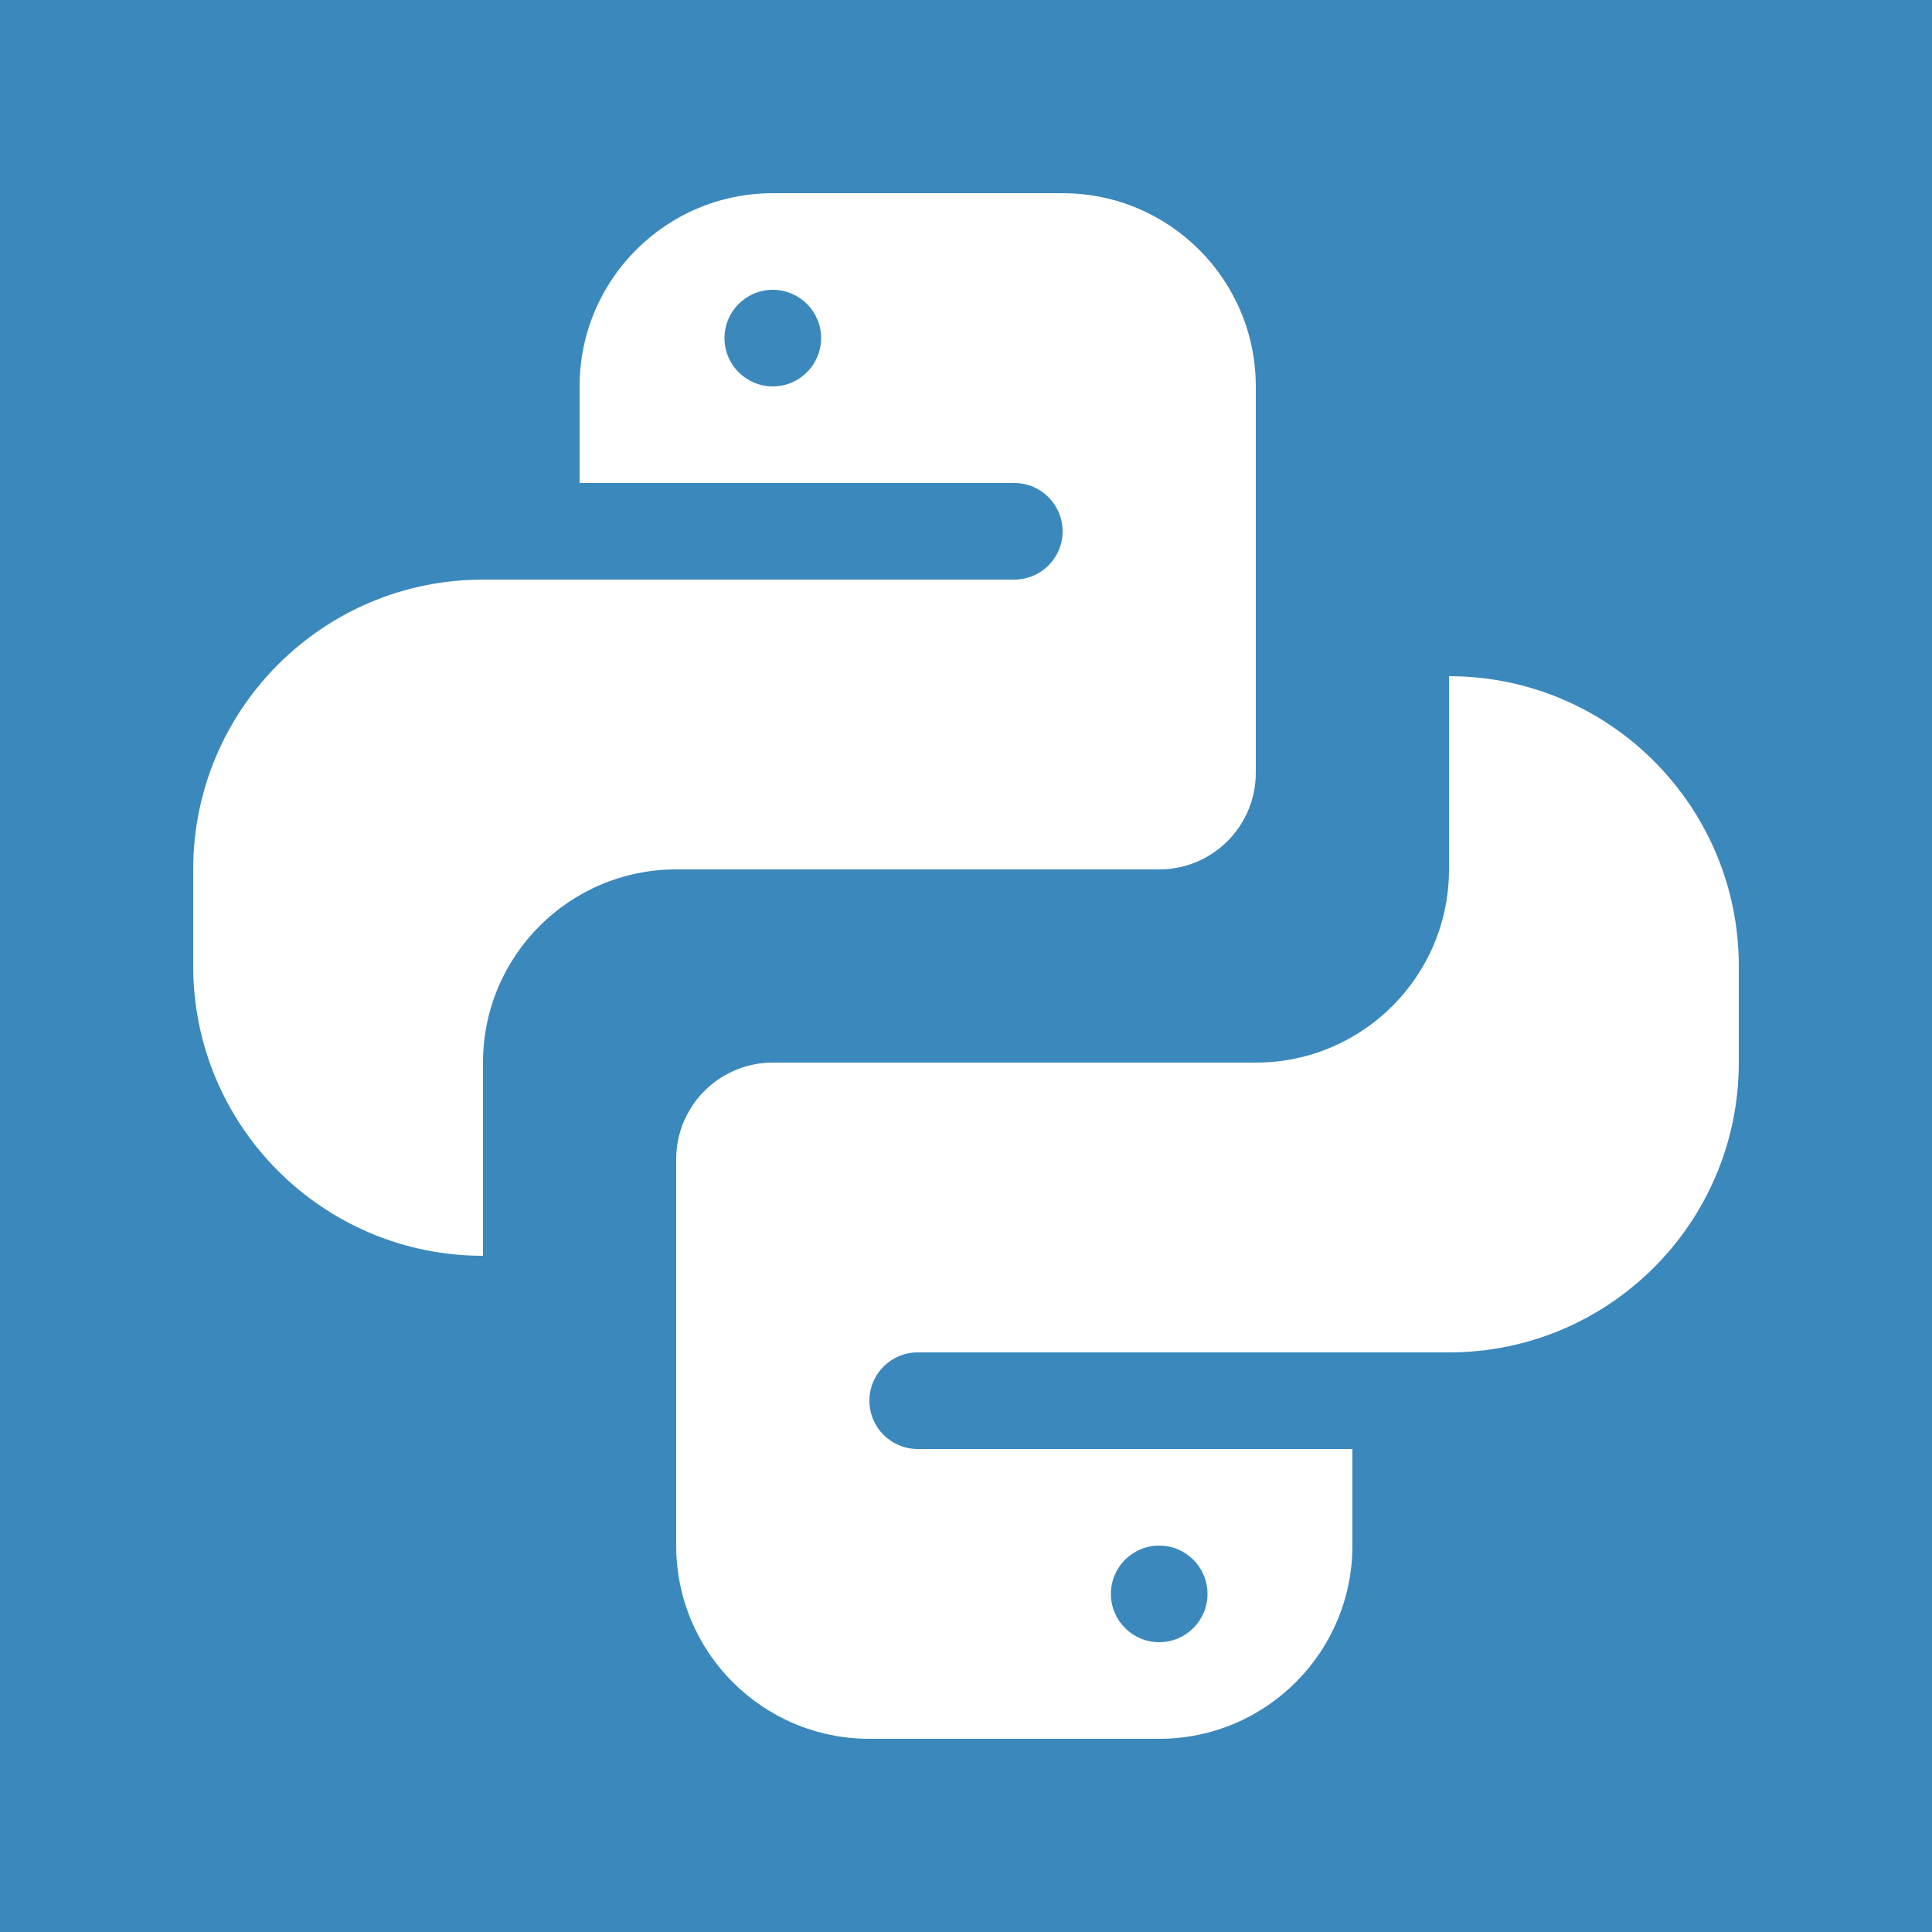
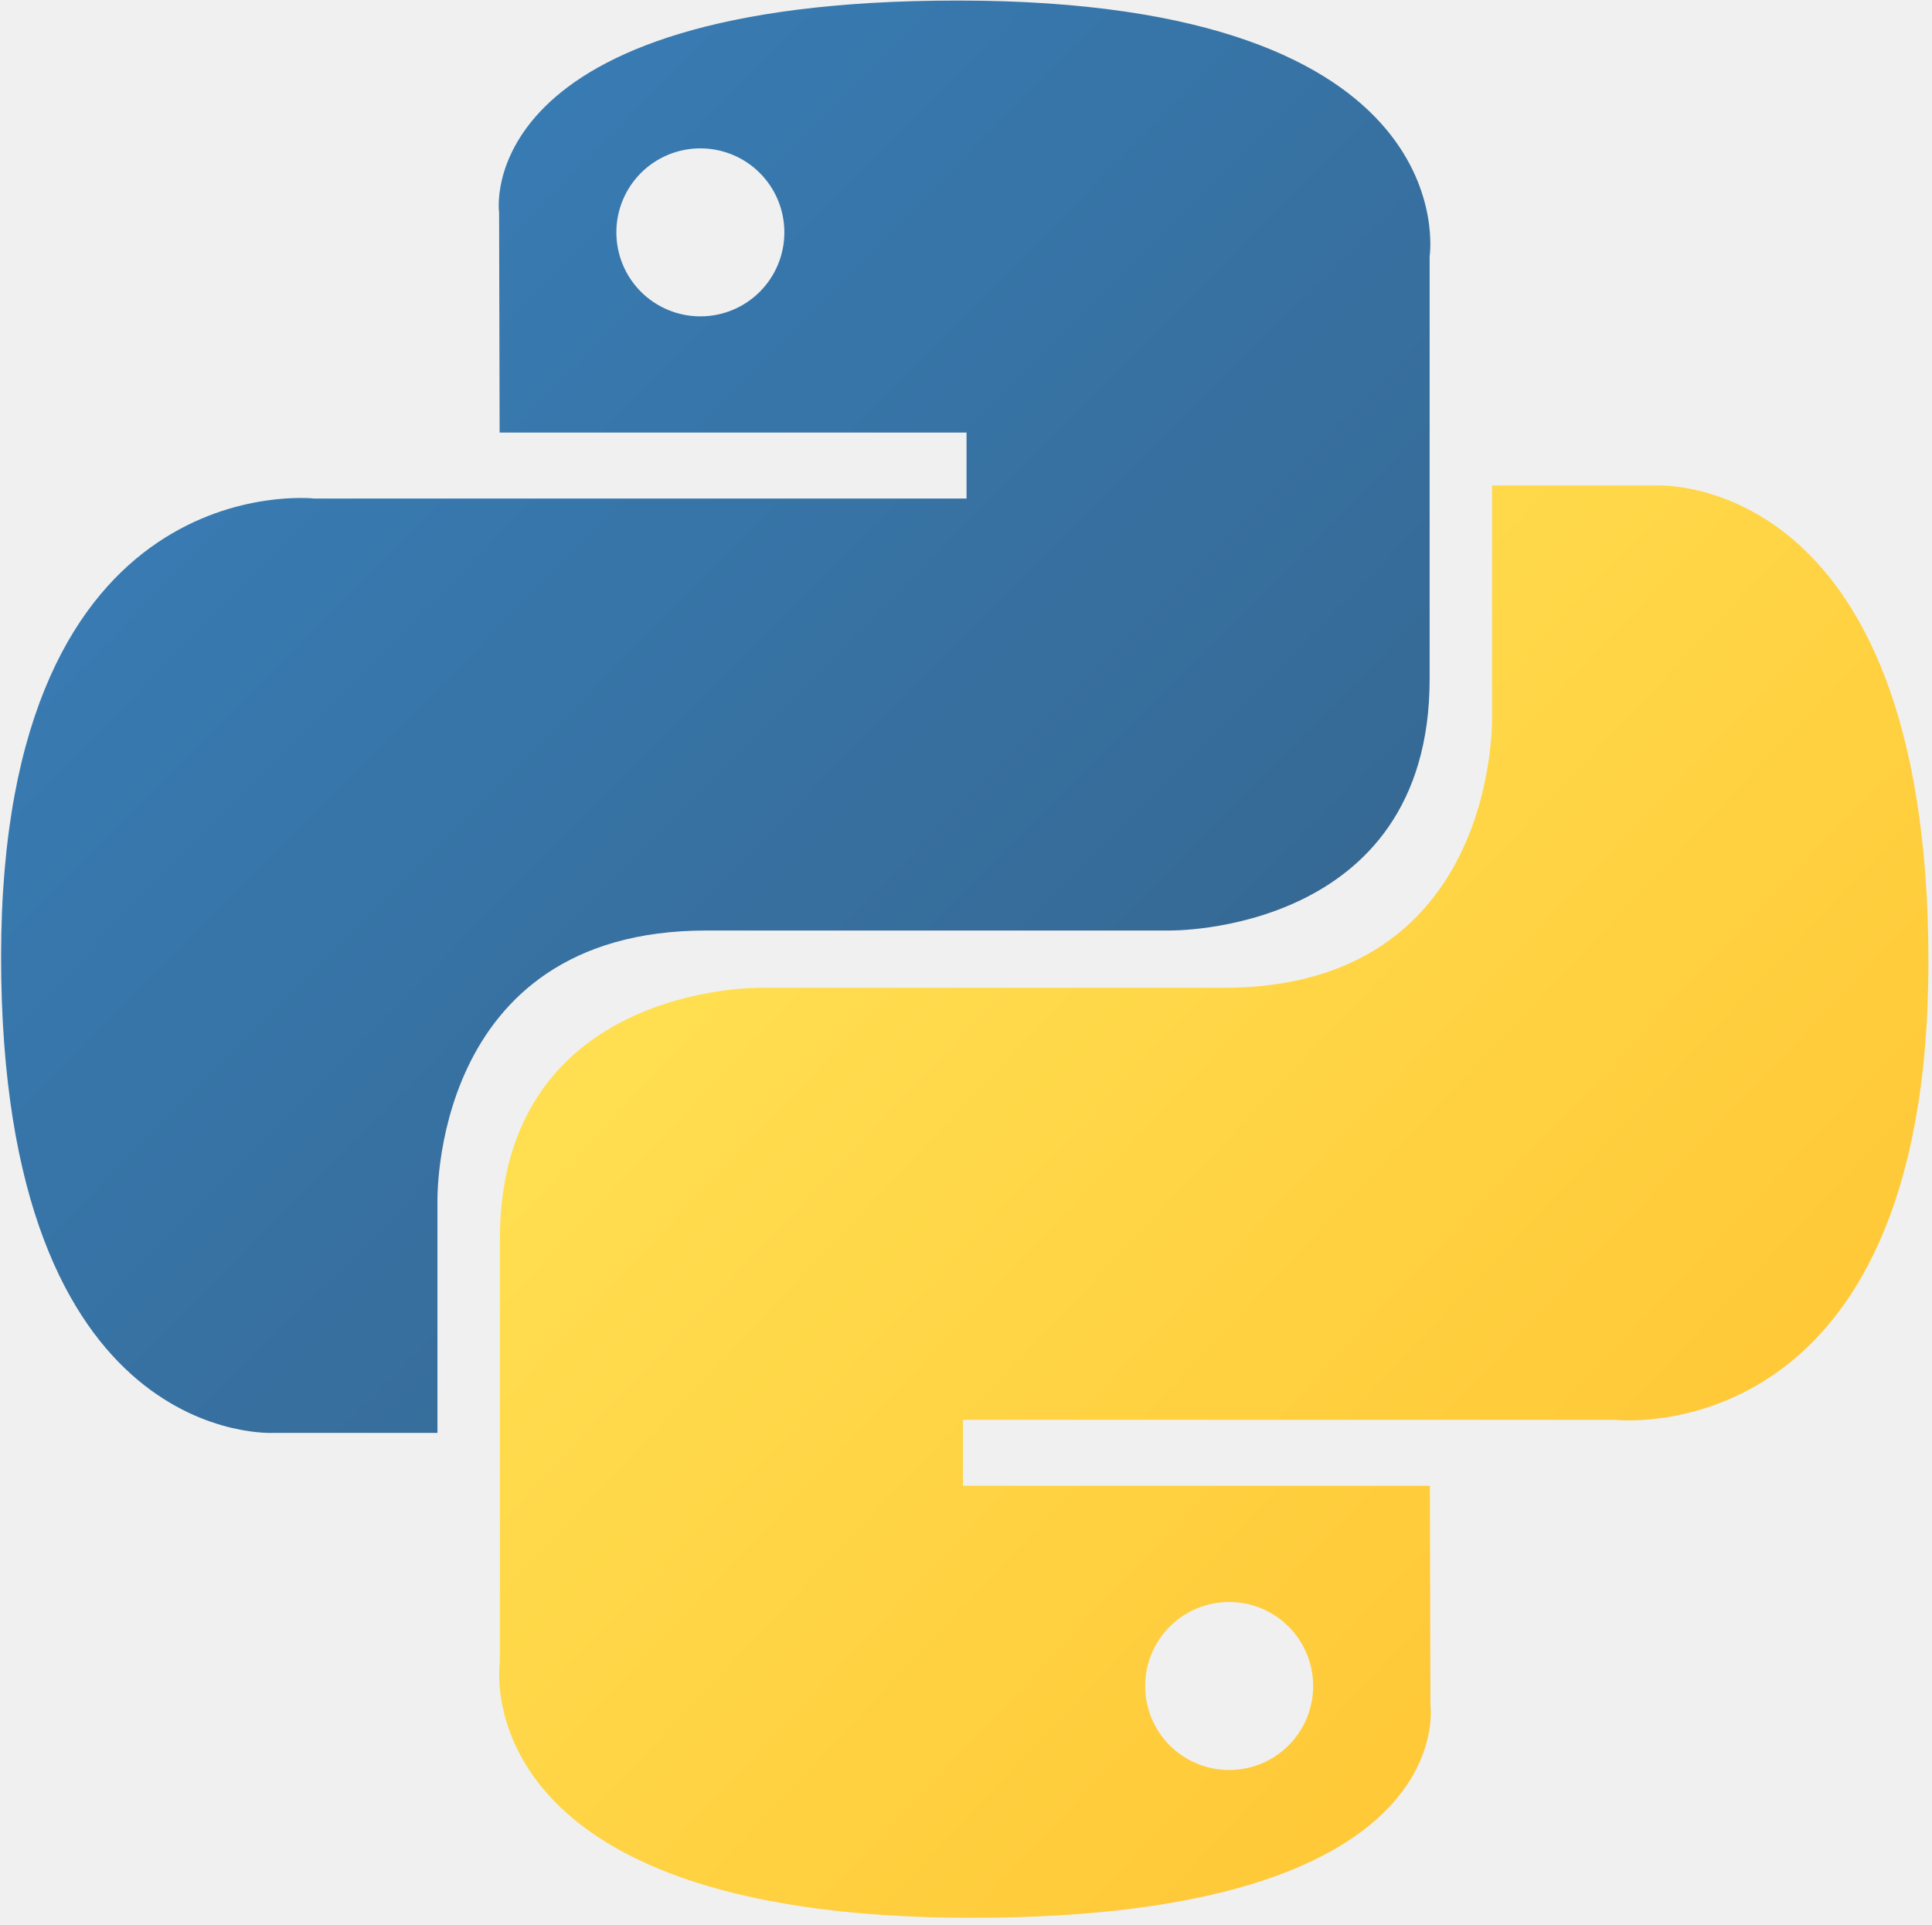
- <svg xmlns="http://www.w3.org/2000/svg" id="Layer_1" data-name="Layer 1" viewBox="0 0 20 20">
+ <svg xmlns="http://www.w3.org/2000/svg" viewBox="0 0 256 255" preserveAspectRatio="xMinYMin meet">
  <defs>
-     <style>.cls-2{fill:#fff}</style>
+     <linearGradient x1="12.959%" y1="12.039%" x2="79.639%" y2="78.201%" id="a">
+       <stop stop-color="#387EB8" offset="0%" />
+       <stop stop-color="#366994" offset="100%" />
+     </linearGradient>
+     <linearGradient x1="19.128%" y1="20.579%" x2="90.742%" y2="88.429%" id="b">
+       <stop stop-color="#FFE052" offset="0%" />
+       <stop stop-color="#FFC331" offset="100%" />
+     </linearGradient>
  </defs>
-   <path fill="#3b88bc" d="M0 0h20v20H0z" />
-   <path class="cls-2" d="M8 2a2 2 0 0 0-2 2v1h4.5a.5.5 0 0 1 0 1H5a3 3 0 0 0-3 3v1a3 3 0 0 0 3 3v-2a2 2 0 0 1 2-2h5a1 1 0 0 0 1-1V4a2 2 0 0 0-2-2zm0 2a.5.5 0 1 1 .5-.5.5.5 0 0 1-.5.5z" />
-   <path class="cls-2" d="M12 18a2 2 0 0 0 2-2v-1H9.5a.5.5 0 0 1 0-1H15a3 3 0 0 0 3-3v-1a3 3 0 0 0-3-3v2a2 2 0 0 1-2 2H8a1 1 0 0 0-1 1v4a2 2 0 0 0 2 2zm0-2a.5.5 0 1 1-.5.5.5.5 0 0 1 .5-.5z" />
+   <path d="M126.916.072c-64.832 0-60.784 28.115-60.784 28.115l.072 29.128h61.868v8.745H41.631S.145 61.355.145 126.77c0 65.417 36.21 63.097 36.21 63.097h21.61v-30.356s-1.165-36.21 35.632-36.21h61.362s34.475.557 34.475-33.319V33.97S194.67.072 126.916.072zM92.802 19.66a11.12 11.12 0 0 1 11.13 11.13 11.12 11.12 0 0 1-11.13 11.13 11.12 11.12 0 0 1-11.13-11.13 11.12 11.12 0 0 1 11.13-11.13z" fill="url(#a)" />
+   <path d="M128.757 254.126c64.832 0 60.784-28.115 60.784-28.115l-.072-29.127H127.6v-8.745h86.441s41.486 4.705 41.486-60.712c0-65.416-36.21-63.096-36.21-63.096h-21.61v30.355s1.165 36.21-35.632 36.21h-61.362s-34.475-.557-34.475 33.32v56.013s-5.235 33.897 62.518 33.897zm34.114-19.586a11.12 11.12 0 0 1-11.13-11.13 11.12 11.12 0 0 1 11.13-11.131 11.12 11.12 0 0 1 11.13 11.13 11.12 11.12 0 0 1-11.13 11.13z" fill="url(#b)" />
</svg>
